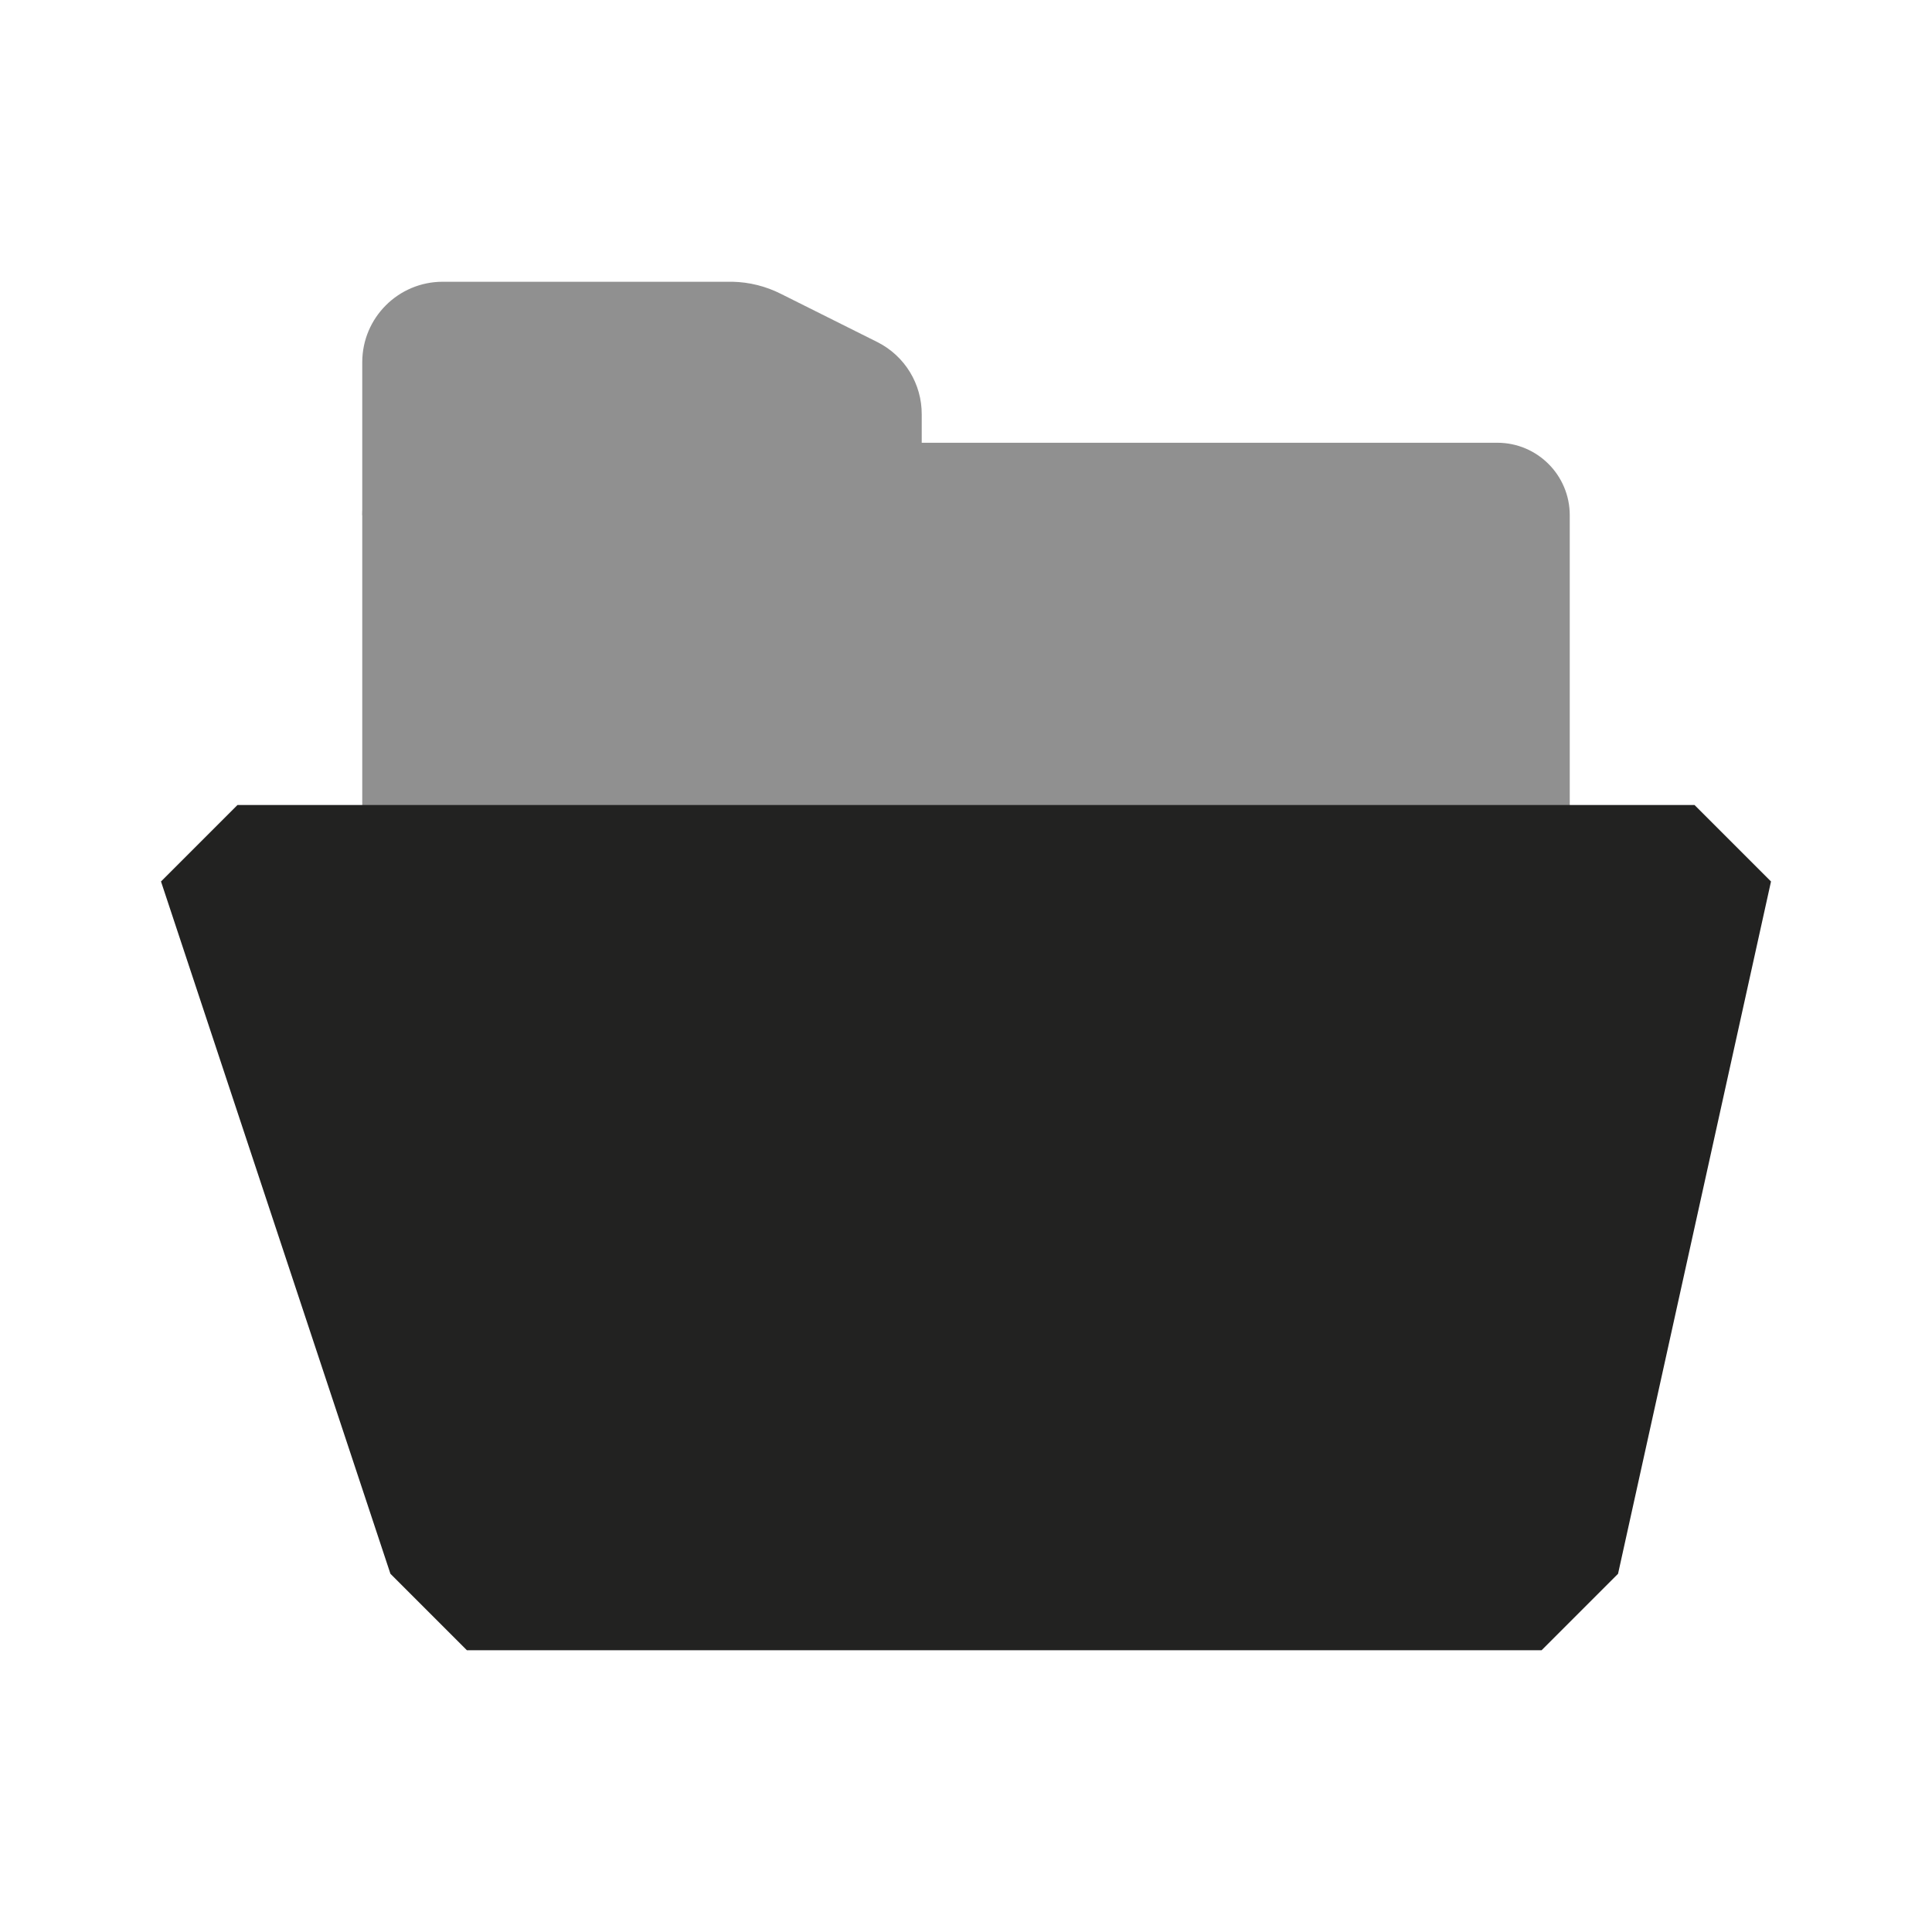
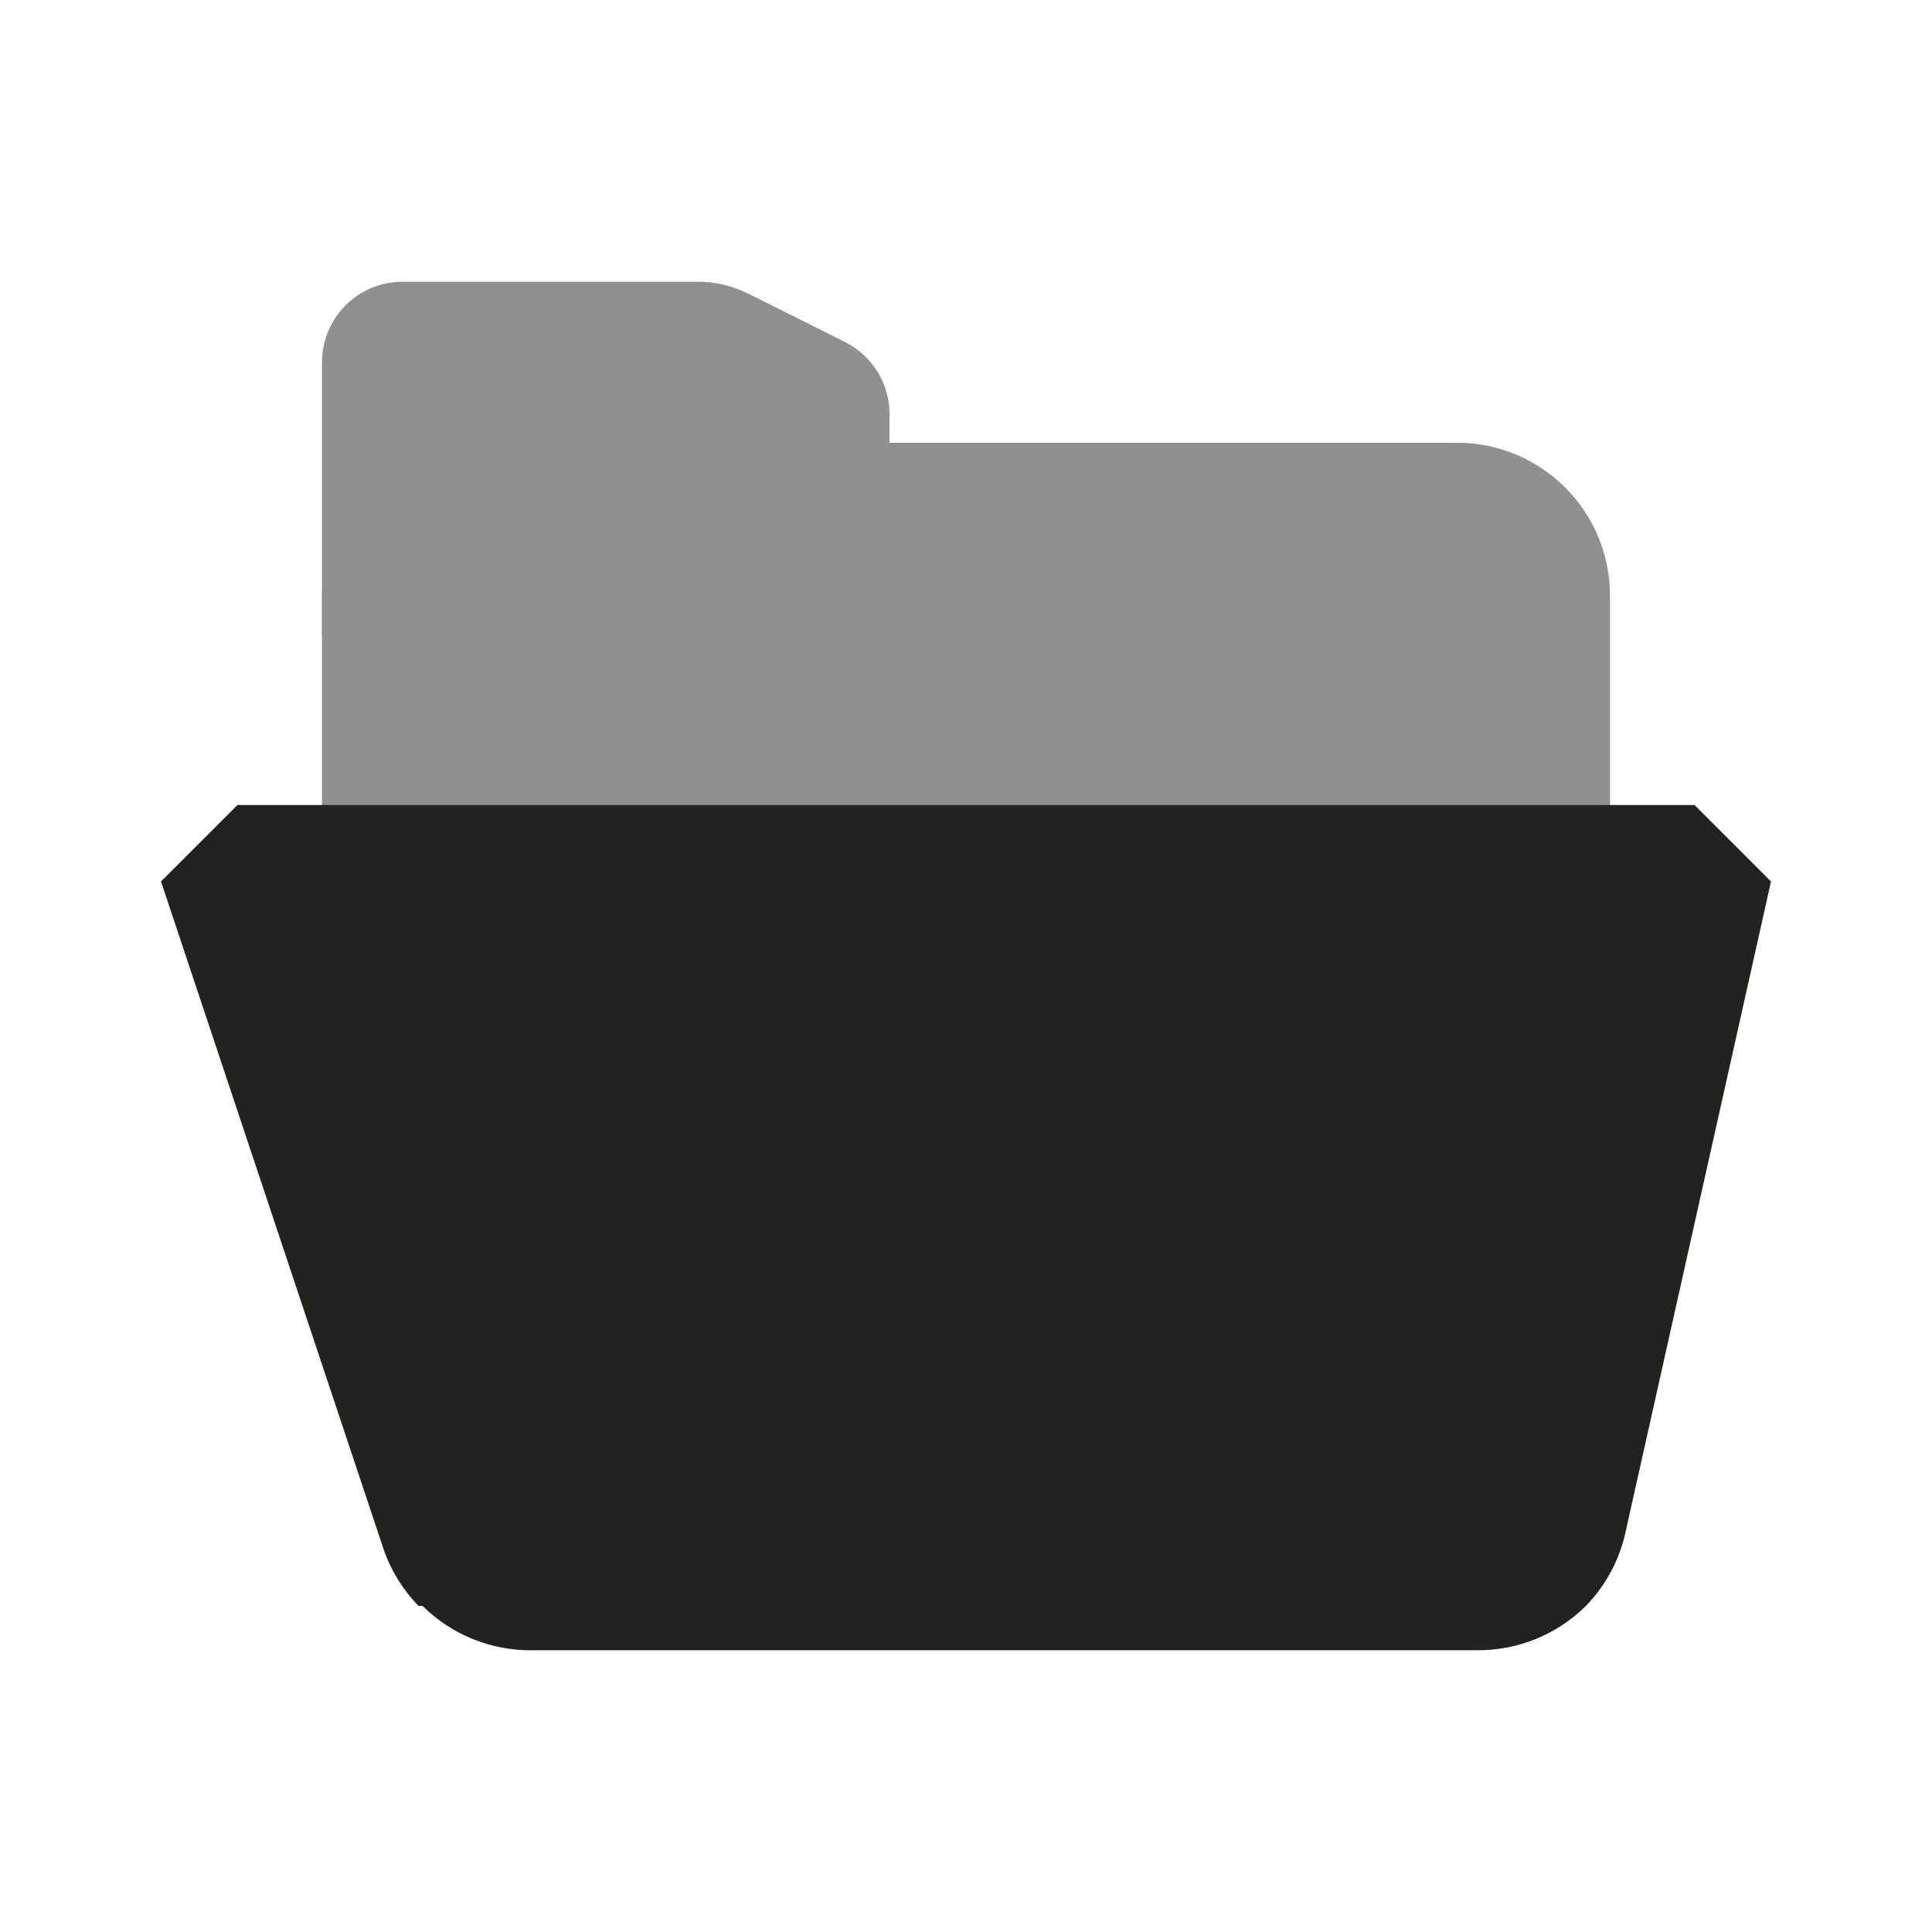
<svg xmlns="http://www.w3.org/2000/svg" viewBox="0 0 48 48">
  <g id="layout">
    <g opacity="0.5">
-       <rect x="9" y="11" width="30" height="25" rx="1.8" ry="1.8" fill="#222221" />
-       <path d="M21.8,8.5,19.4,7.3A2.8,2.8,0,0,0,18.2,7H11A2,2,0,0,0,9,9v3.8H22.9V10.3A2,2,0,0,0,21.8,8.5Z" fill="#222221" />
+       <rect x="8" y="11" width="32" height="25" rx="3.8" ry="3.8" fill="#222221" />
+       <path d="M22.1,15.8H8V9a2,2,0,0,1,2-2h7.3a2.8,2.8,0,0,1,1.3.3l2.4,1.2a2,2,0,0,1,1.1,1.8Z" fill="#222221" />
    </g>
-     <path d="M5.9,20H42.1L44,21.9,40.2,39.1,38.3,41H11.6L9.7,39.1,4,21.9Z" fill="#222221" fill-rule="evenodd" />
+     <path d="M5.9,20H42.1L44,21.9,40.4,38a3.8,3.8,0,0,1-1,1.9h0A3.8,3.8,0,0,1,36.7,41H13.2a3.8,3.8,0,0,1-2.7-1.1h-.1a3.8,3.8,0,0,1-.9-1.5L4,21.9Z" fill="#222221" fill-rule="evenodd" />
  </g>
</svg>
